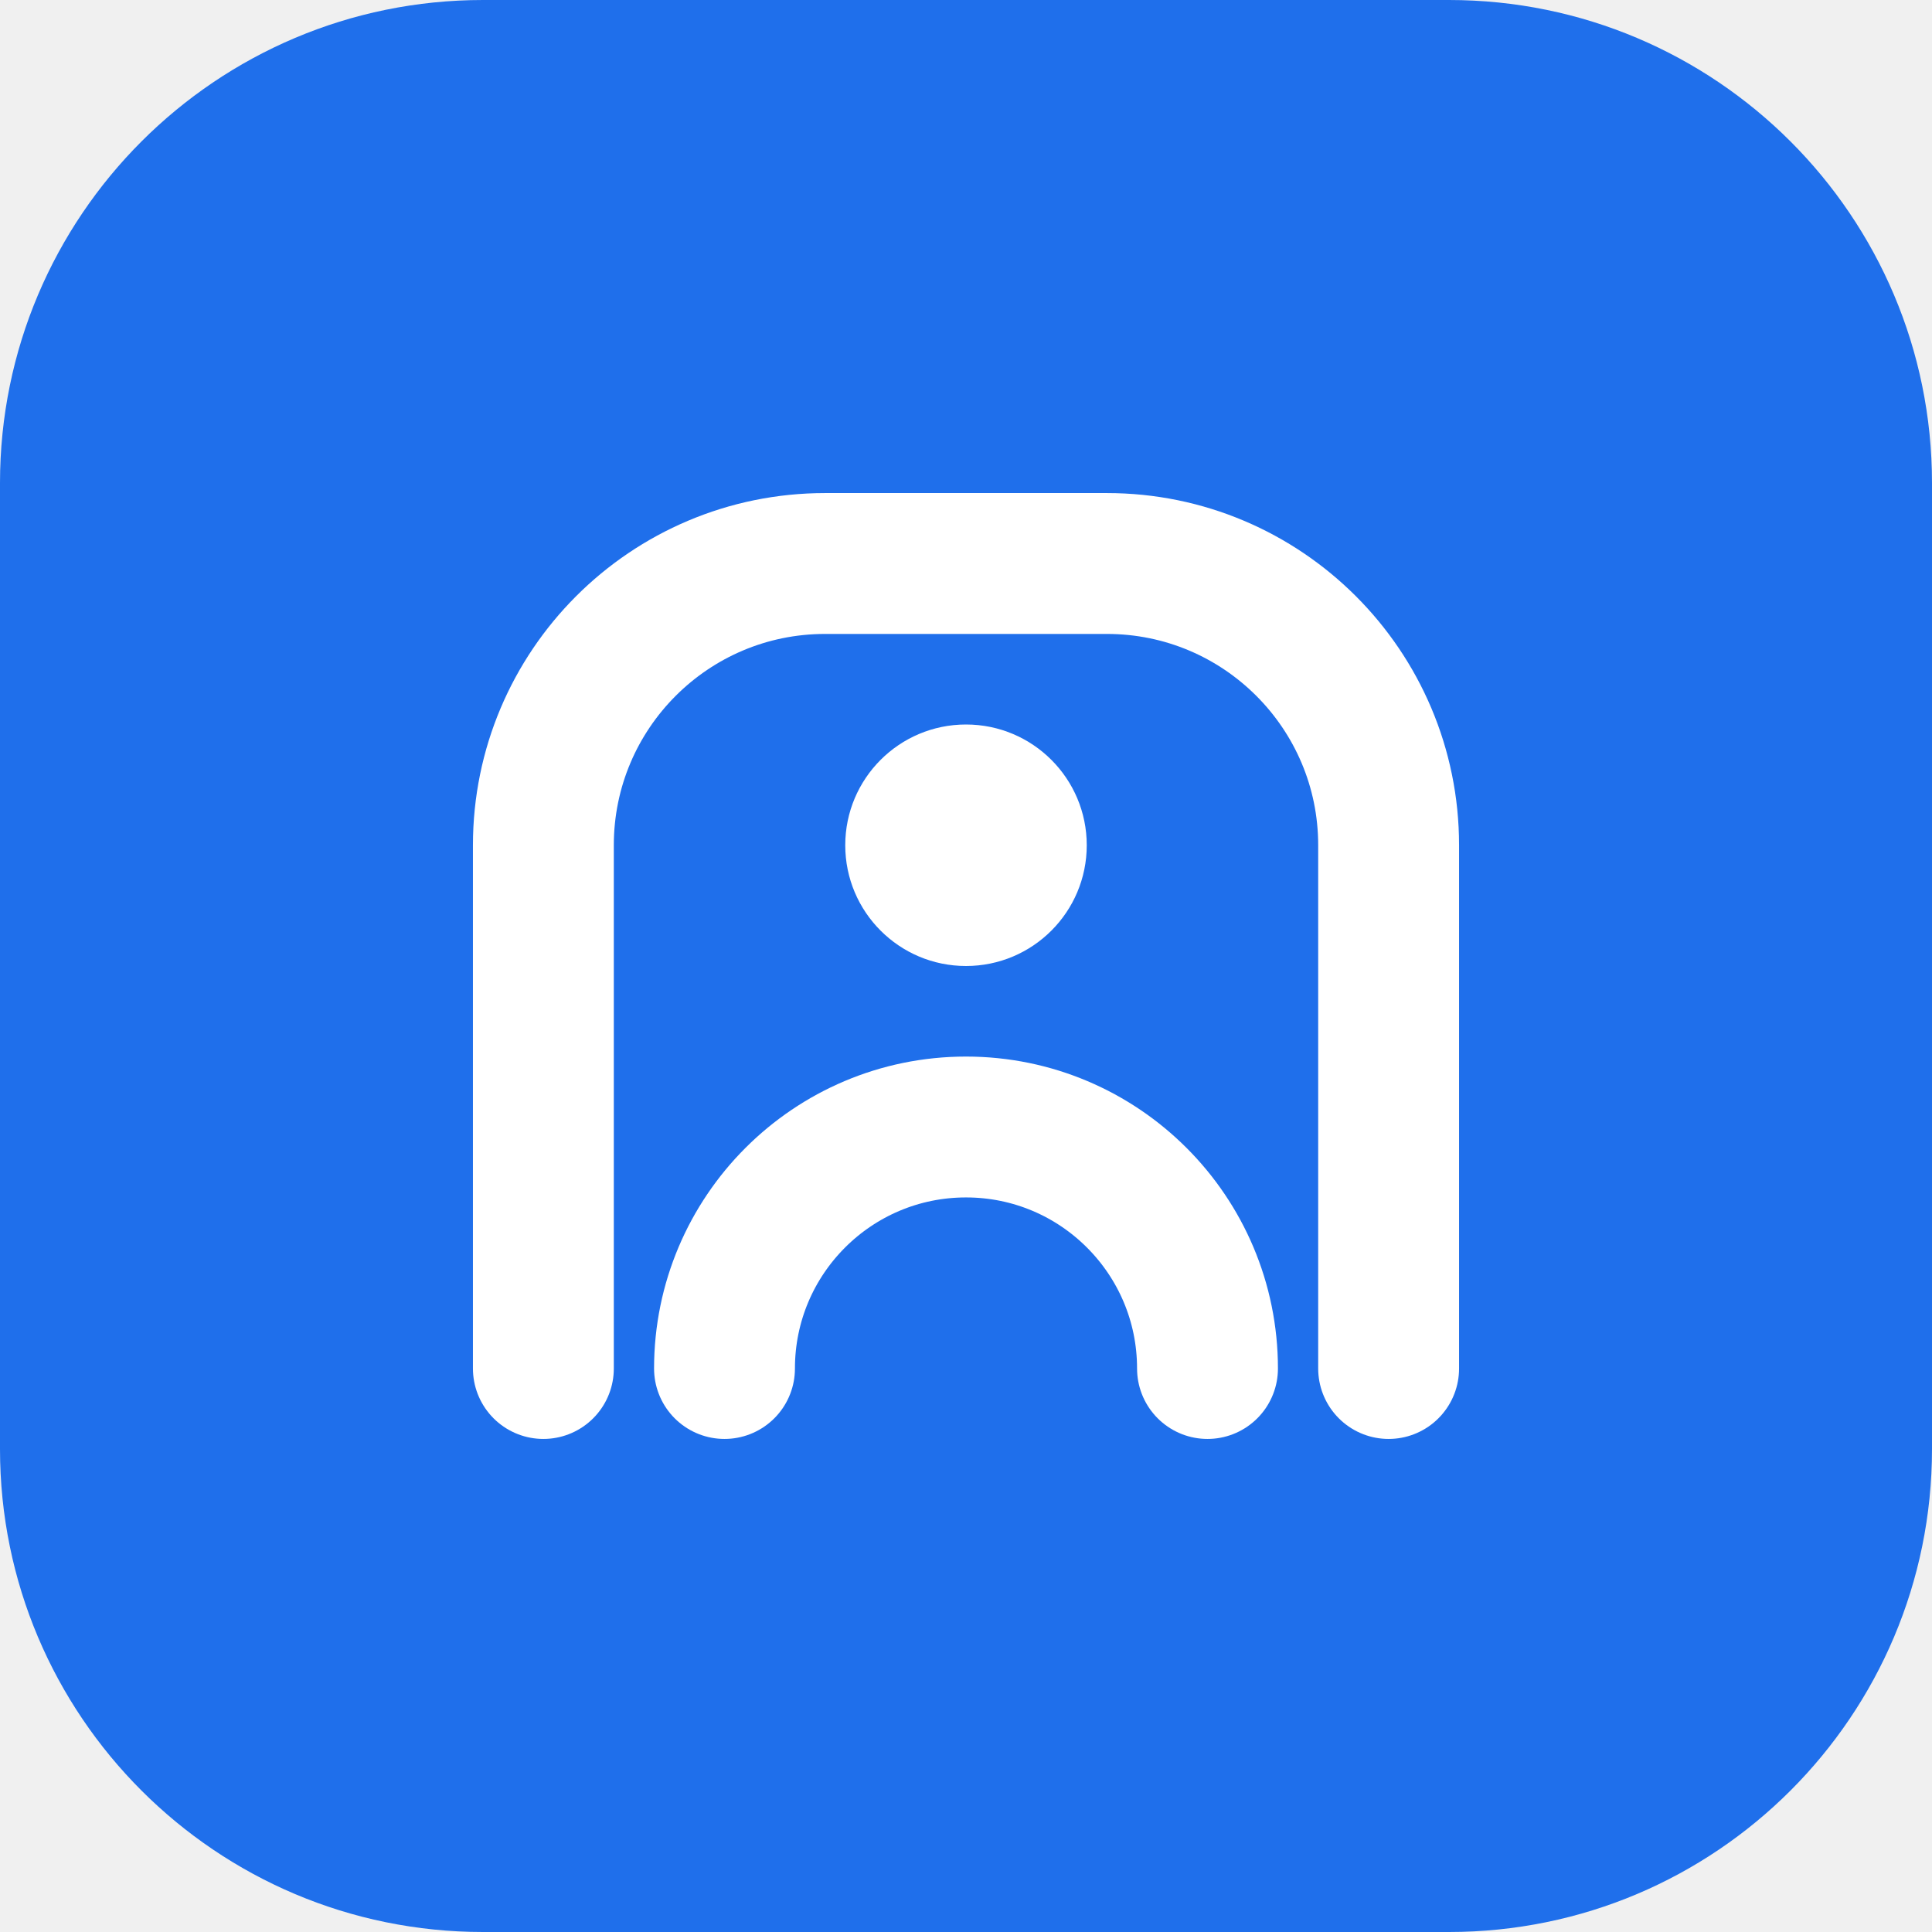
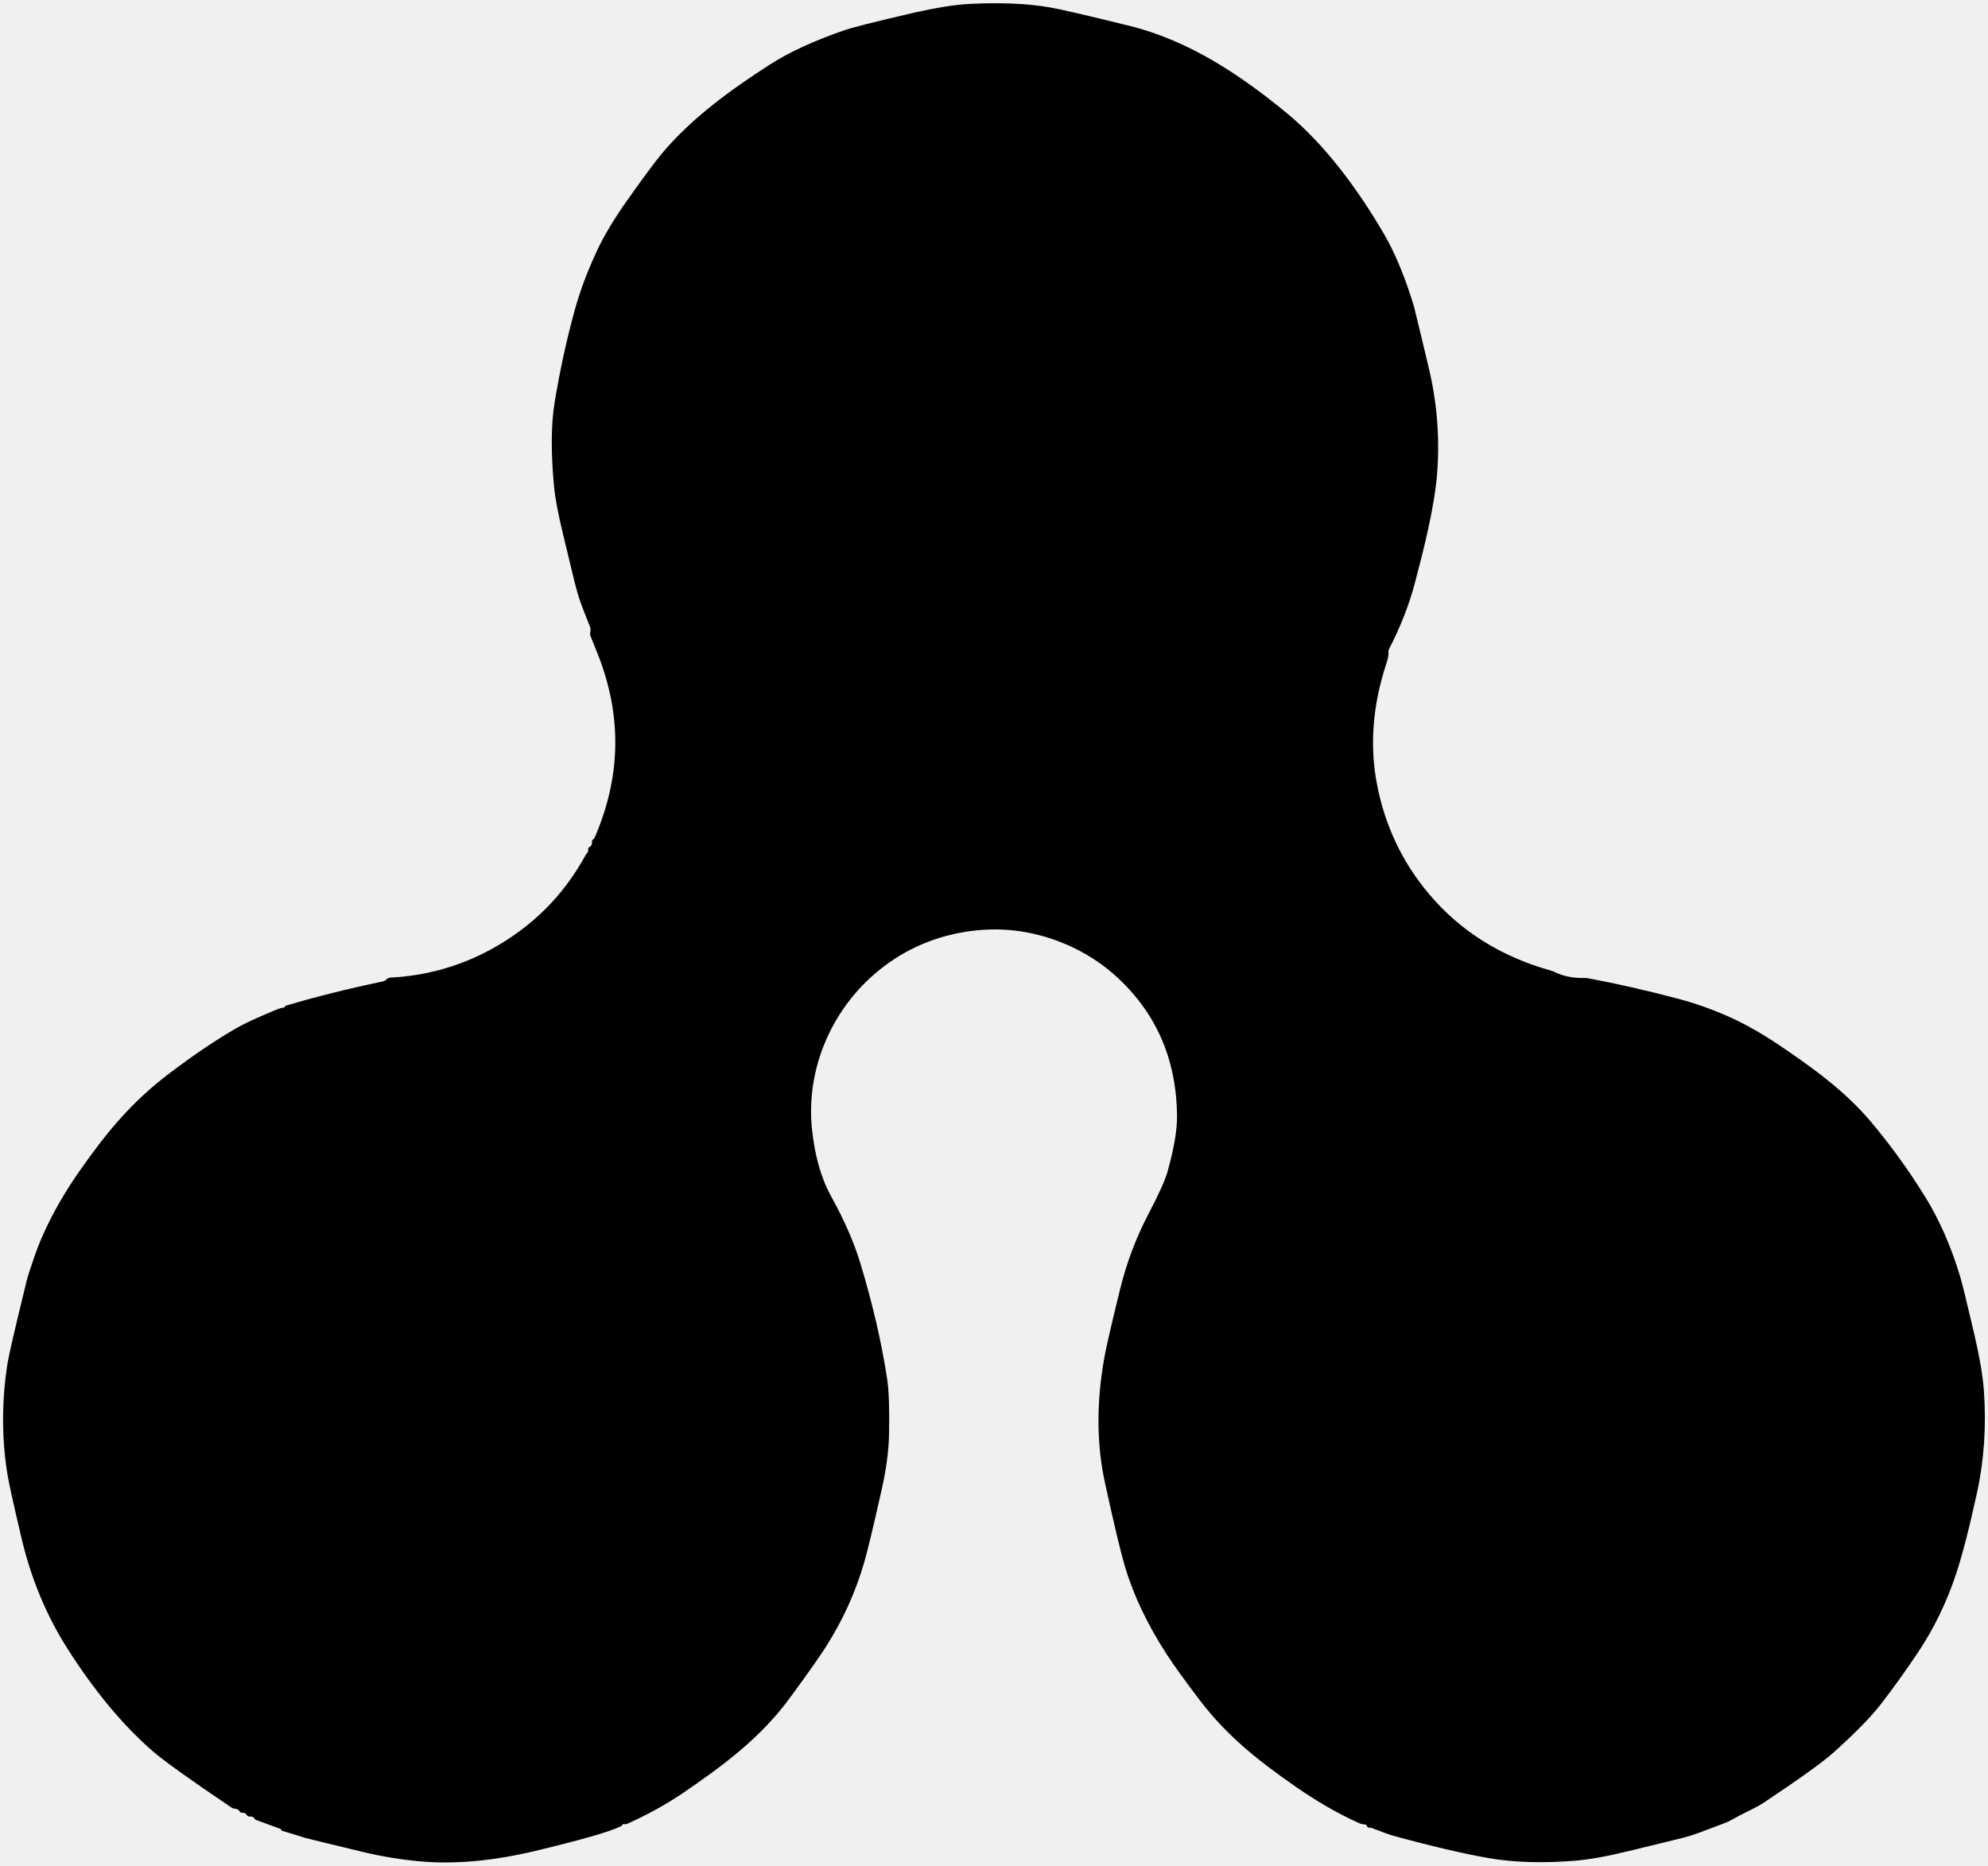
- <svg xmlns="http://www.w3.org/2000/svg" width="96" height="96" viewBox="0 0 96 96" fill="none">
-   <rect width="96" height="96" rx="24" fill="#1F6FEB" />
-   <path d="M27 68V42C27 34.268 33.268 28 41 28H55C62.732 28 69 34.268 69 42V68" stroke="white" stroke-width="7" stroke-linecap="round" />
-   <path d="M36 68C36 61.373 41.373 56 48 56C54.627 56 60 61.373 60 68" stroke="white" stroke-width="7" stroke-linecap="round" />
-   <circle cx="48" cy="42" r="6" fill="white" />
+ <svg xmlns="http://www.w3.org/2000/svg" version="1.1" viewBox="0.00 0.00 520.00 488.00">
+   <path fill="#000000" d="   M 60.60 472.92   Q 44.31 461.94 39.89 458.09   Q 28.22 447.93 17.66 431.33   Q 9.41 418.37 5.66 402.53   Q 2.49 389.14 1.91 385.50   Q -0.33 371.35 1.97 356.64   Q 2.47 353.49 6.99 335.01   Q 7.31 333.67 8.90 329.03   Q 9.92 326.04 11.17 323.22   Q 14.92 314.76 20.80 306.36   C 28.11 295.93 34.54 288.17 44.59 280.59   Q 54.19 273.35 62.06 268.85   Q 64.95 267.20 71.68 264.39   Q 73.63 263.58 74.14 263.63   A 0.34 0.32 22.1 0 0 74.43 263.52   Q 74.55 263.37 74.58 263.21   Q 74.59 263.15 74.74 263.11   Q 86.53 259.60 100.17 256.75   A 1.70 1.66 -72.4 0 0 100.99 256.31   Q 101.19 256.12 101.46 255.95   Q 101.74 255.78 102.05 255.76   Q 116.24 255.04 128.54 248.31   Q 144.46 239.58 153.08 223.88   Q 153.30 223.46 153.54 223.21   Q 153.95 222.77 153.85 222.30   A 0.65 0.65 0.0 0 1 154.20 221.59   Q 154.94 221.22 154.85 220.10   A 0.50 0.44 63.4 0 1 154.93 219.80   Q 155.07 219.61 155.31 219.47   Q 155.42 219.41 155.48 219.27   Q 166.05 195.09 156.16 170.63   Q 155.30 168.49 154.47 166.45   Q 154.26 165.94 154.43 165.13   Q 154.55 164.51 154.26 163.80   Q 152.69 159.90 151.93 157.79   Q 151.03 155.32 150.14 151.63   Q 149.67 149.69 147.26 139.70   Q 145.37 131.83 144.96 127.67   Q 143.62 114.01 145.11 105.04   Q 147.16 92.64 150.35 81.07   Q 152.39 73.66 156.14 65.62   Q 158.89 59.71 164.01 52.48   Q 170.55 43.23 173.15 40.14   C 181.01 30.76 191.28 23.41 201.23 16.98   Q 208.92 12.02 221.00 7.86   Q 223.78 6.90 237.13 3.77   Q 247.52 1.33 253.51 1.03   Q 265.67 0.41 274.50 1.91   Q 278.68 2.62 295.50 6.78   C 310.80 10.56 324.20 19.38 336.63 29.63   C 346.71 37.95 355.29 49.73 361.92 61.05   Q 366.36 68.64 369.85 80.15   Q 370.03 80.77 371.96 88.86   Q 373.32 94.60 373.57 95.60   Q 376.98 109.50 375.93 123.57   C 375.24 132.80 372.29 144.14 370.07 152.59   Q 367.84 161.06 363.27 169.92   A 1.06 1.05 -36.2 0 0 363.17 170.55   Q 363.32 171.53 362.63 173.60   Q 357.23 189.96 360.19 205.26   Q 363.35 221.56 373.85 233.96   Q 386.08 248.42 405.57 253.89   A 5.79 5.41 63.7 0 1 406.58 254.27   Q 410.04 255.97 414.47 255.85   A 4.32 3.99 47.3 0 1 415.33 255.92   Q 426.34 257.95 438.96 261.29   Q 445.80 263.10 452.55 266.14   Q 458.52 268.84 465.04 273.20   C 473.50 278.87 482.52 285.32 489.33 293.42   Q 497.17 302.74 503.59 313.15   Q 509.19 322.23 512.73 334.02   Q 513.58 336.86 516.36 348.82   Q 518.52 358.08 518.93 363.84   Q 519.91 377.75 517.13 390.49   Q 514.13 404.26 511.67 411.72   Q 507.96 422.93 501.63 432.39   Q 496.78 439.63 491.92 445.91   Q 488.09 450.85 479.67 458.42   Q 475.48 462.19 461.42 471.56   Q 460.04 472.49 457.11 473.91   Q 455.15 474.87 452.77 476.19   Q 452.05 476.59 451.37 476.85   Q 446.57 478.68 445.63 479.03   Q 442.36 480.27 439.79 480.91   Q 437.86 481.39 425.86 484.31   Q 417.34 486.38 411.79 486.81   Q 399.03 487.81 389.27 486.09   Q 379.21 484.32 364.00 480.14   Q 363.34 479.96 358.82 478.24   Q 358.46 478.10 358.11 478.13   Q 357.70 478.16 357.56 477.73   A 0.61 0.61 0.0 0 0 356.98 477.30   Q 356.25 477.30 355.42 476.93   Q 347.32 473.27 339.01 467.50   C 329.25 460.72 321.00 454.24 313.79 444.76   Q 307.98 437.11 305.19 432.82   Q 297.59 421.10 294.24 409.79   Q 292.55 404.07 289.04 388.00   Q 285.69 372.72 288.89 355.02   Q 289.61 351.05 292.94 337.44   Q 295.50 326.96 300.42 317.56   Q 304.45 309.86 305.36 306.64   Q 307.96 297.40 307.88 291.78   Q 307.64 274.75 298.44 262.54   Q 290.27 251.70 278.04 246.72   Q 265.56 241.63 252.34 243.81   Q 238.83 246.05 228.62 254.93   C 217.16 264.90 210.85 280.10 212.37 295.20   Q 213.44 305.81 217.39 312.96   Q 222.57 322.34 225.04 330.48   Q 229.87 346.46 232.04 360.70   Q 232.75 365.36 232.55 375.25   Q 232.42 381.68 230.63 389.66   Q 227.41 404.01 226.09 408.60   Q 222.67 420.46 215.94 430.97   Q 213.46 434.86 206.54 444.29   C 198.88 454.72 189.11 461.95 178.61 469.10   Q 172.45 473.31 164.57 476.91   Q 163.66 477.33 163.37 477.24   Q 162.91 477.11 162.67 477.55   A 0.57 0.52 -1.3 0 1 162.43 477.78   Q 157.84 479.98 139.97 484.24   Q 123.67 488.13 110.19 486.99   Q 102.63 486.34 94.97 484.51   Q 82.02 481.40 79.95 480.85   Q 79.47 480.73 73.70 478.93   A 0.13 0.12 79.4 0 1 73.61 478.86   Q 73.54 478.74 73.52 478.62   A 0.22 0.22 0.0 0 0 73.39 478.48   L 66.88 476.09   A 0.43 0.39 -0.4 0 1 66.64 475.88   Q 66.29 475.16 65.27 475.22   A 0.77 0.75 -15.8 0 1 64.55 474.83   Q 64.21 474.21 63.33 474.24   A 0.75 0.75 0.0 0 1 62.62 473.80   Q 62.37 473.26 61.36 473.18   A 1.45 1.42 -25.6 0 1 60.60 472.92   Z" />
</svg>
